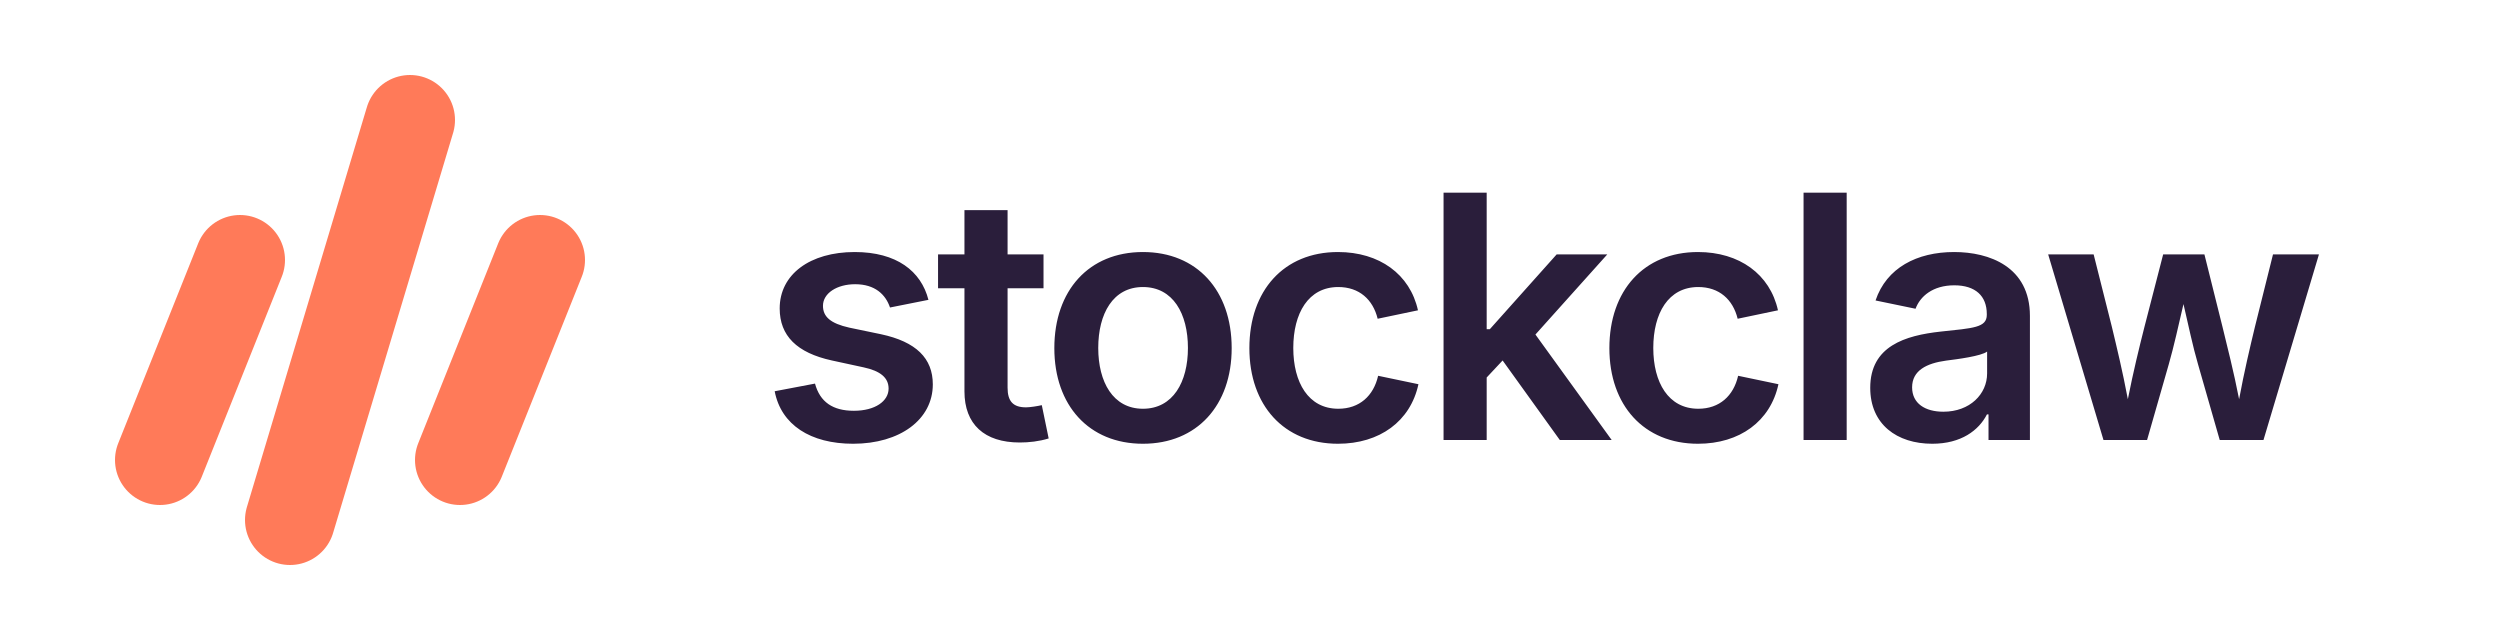
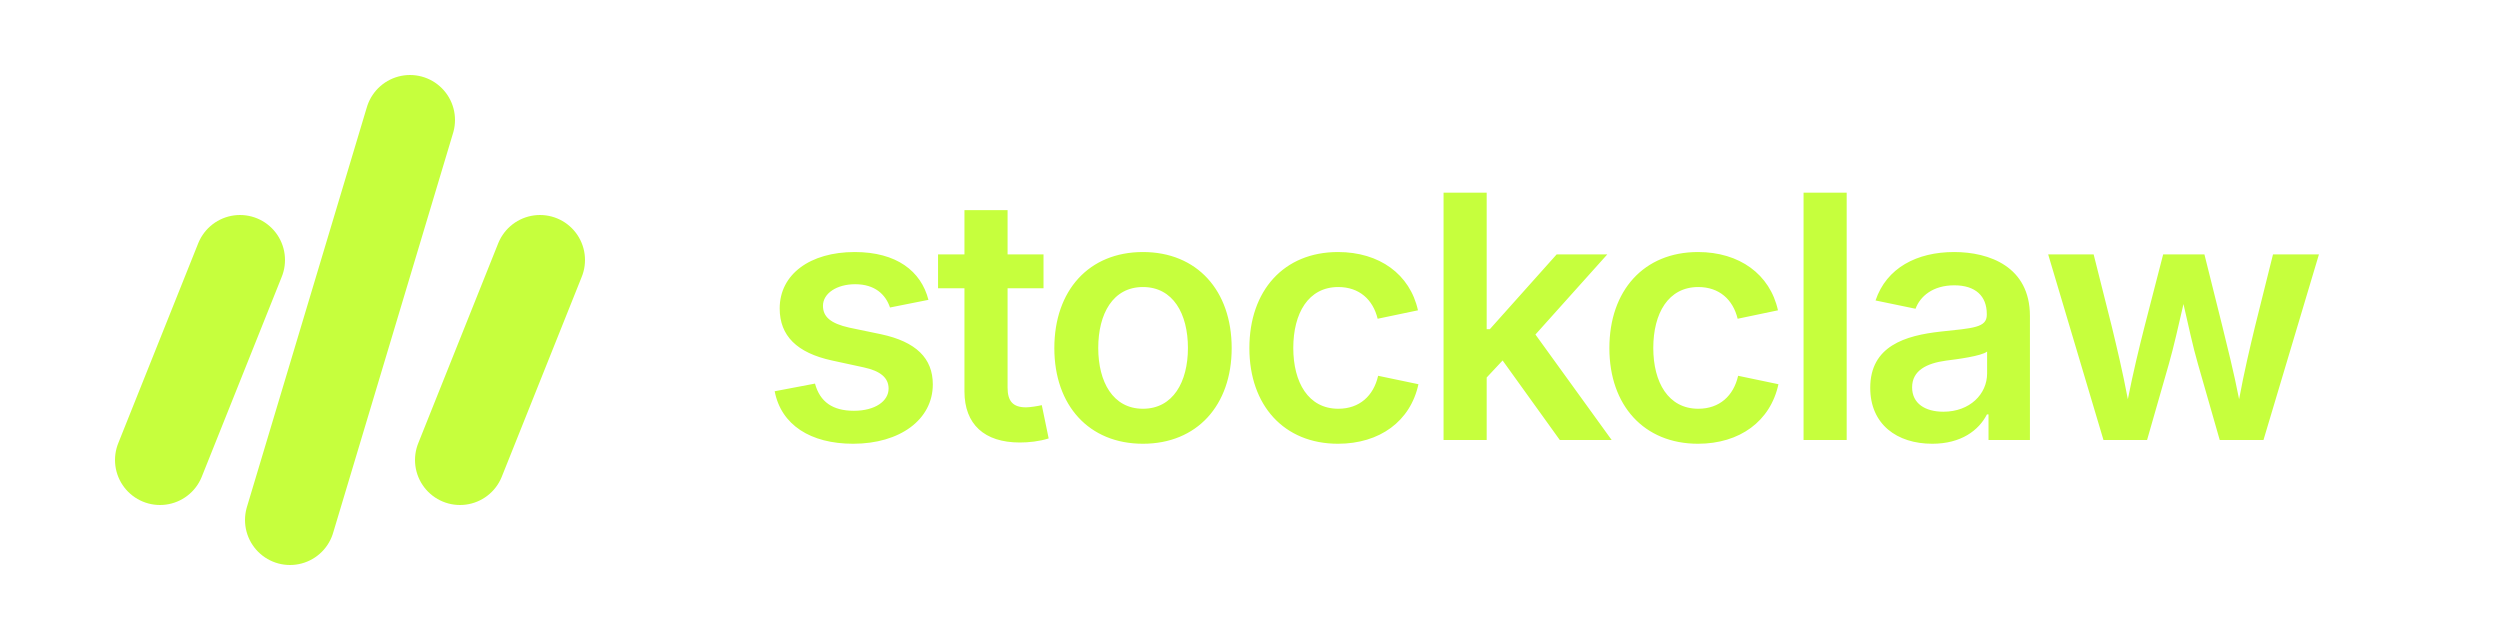
<svg xmlns="http://www.w3.org/2000/svg" viewBox="0 0 250 64" width="250" height="64" role="img" aria-label="StockClaw">
-   <g stroke="#FF7A59">
+   <g stroke="#C6FF3D">
    <g fill="none" stroke-linecap="round" stroke-width="9">
      <path d="M16 46 L24 26" />
      <path d="M29 52 L41 12" />
      <path d="M46 46 L54 26" />
    </g>
  </g>
-   <g fill="#2A1E3B">
-     <text x="76" y="44" font-family="Inter Tight,Inter,Helvetica,Arial,sans-serif" font-size="34" font-weight="600" letter-spacing="-1.2">stockclaw</text>
+   <g fill="#C6FF3D">
+     <text x="76" y="44" font-family="Inter,Helvetica,Arial,sans-serif" font-size="34" font-weight="600" letter-spacing="-1.2">stockclaw</text>
  </g>
</svg>
